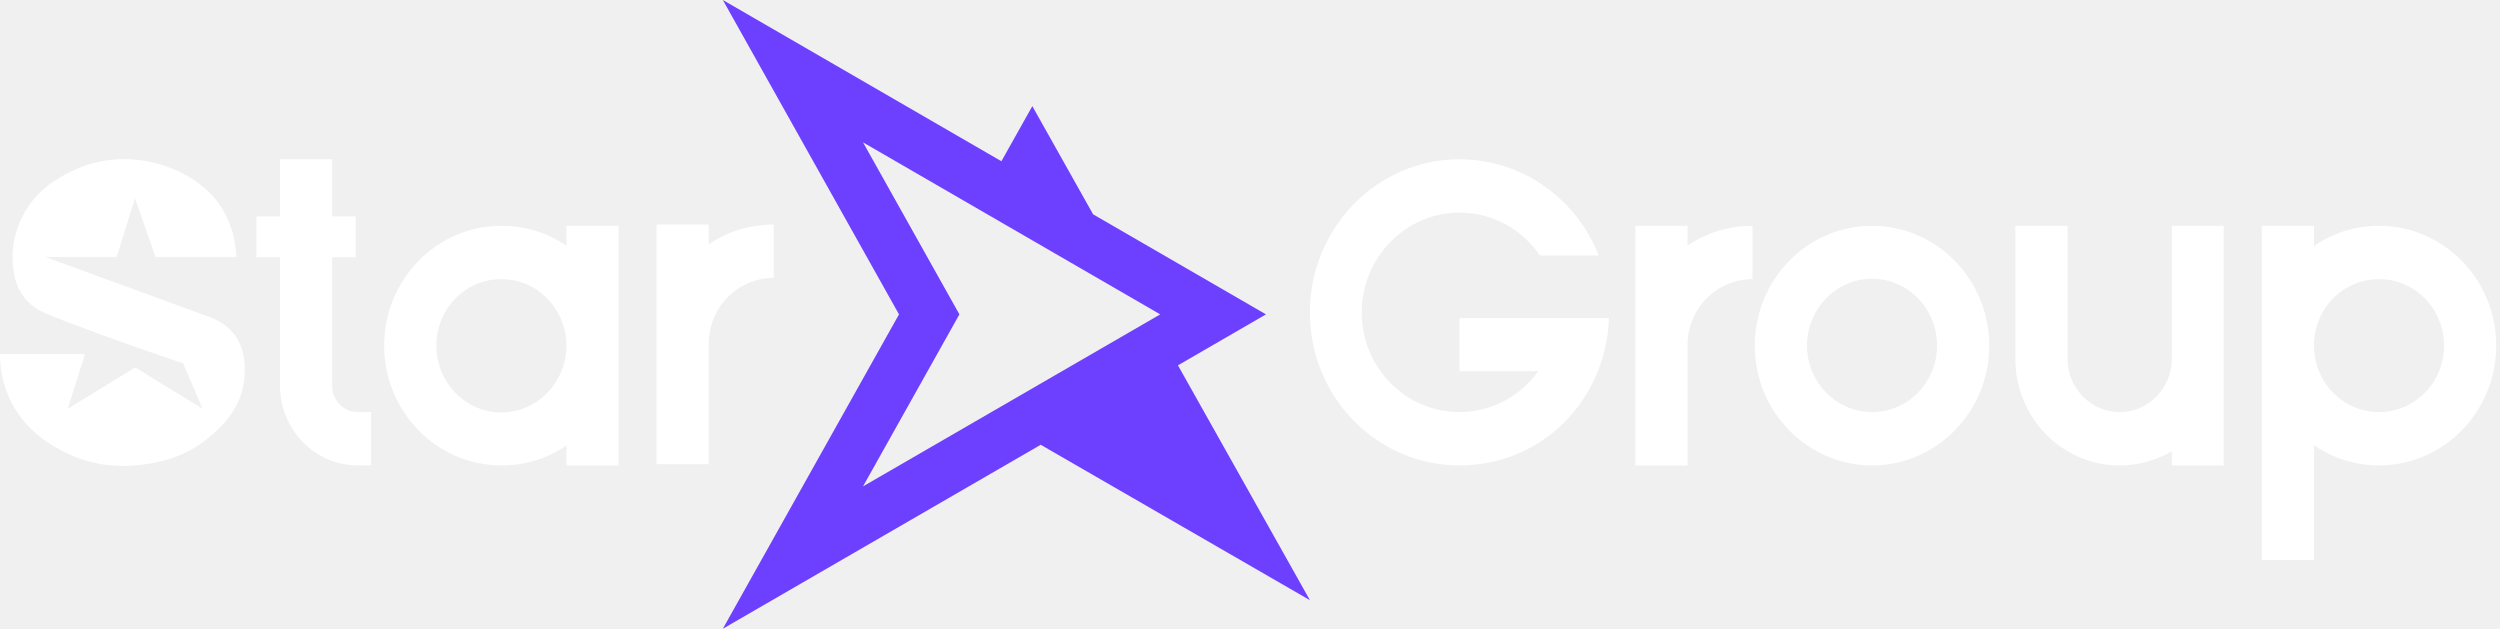
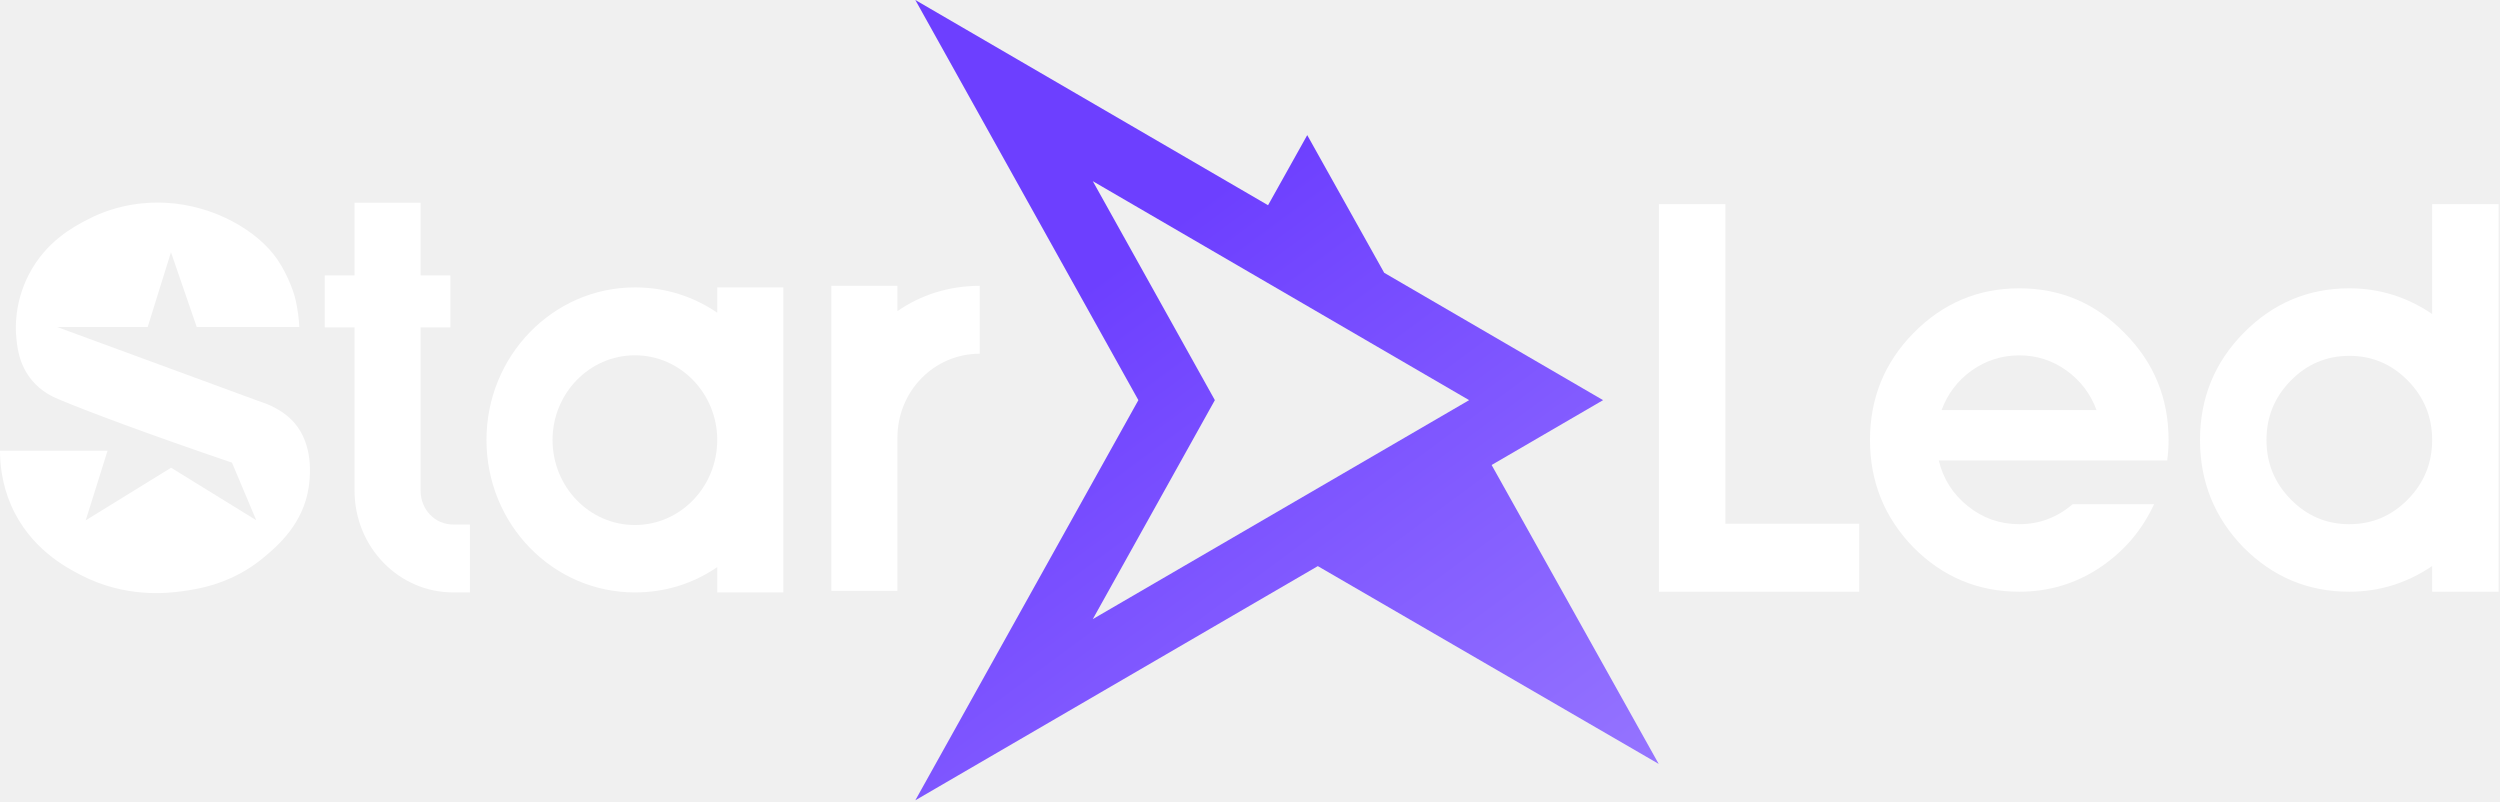
- <svg xmlns="http://www.w3.org/2000/svg" width="167" height="42" viewBox="0 0 167 42" fill="none">
-   <g clip-path="url(#clip0_1_2887)">
-     <path fill-rule="evenodd" clip-rule="evenodd" d="M48.286 42L60.053 21L48.286 0L66.894 10.771L68.96 7.091L73.02 14.317L84.566 21L78.687 24.404L87.502 40.092L69.519 29.71L48.286 42ZM64.088 21L57.65 9.51L77.502 21L57.65 32.49L64.088 21Z" fill="#6D3FFF" />
-     <path d="M22.188 10.64H18.703V14.454H17.132V17.18H18.703V25.745C18.703 28.706 21.035 31.089 23.906 31.089H24.789V27.526H23.906C22.949 27.526 22.188 26.748 22.188 25.745V17.18H23.759V14.454H22.188V10.64Z" fill="white" />
-     <path d="M47.342 16.33V15.001H43.856V31.009H47.342V22.98C47.342 20.52 49.28 18.564 51.685 18.564V15.001C50.066 15.001 48.567 15.477 47.342 16.33Z" fill="white" />
-     <path d="M41.323 31.091V15.083H37.838V16.412C36.586 15.559 35.114 15.083 33.493 15.083C29.173 15.083 25.663 18.671 25.663 23.087C25.663 27.503 29.173 31.091 33.493 31.091C35.114 31.091 36.586 30.614 37.838 29.762V31.091H41.323ZM33.493 18.646C35.898 18.646 37.838 20.654 37.838 23.087C37.838 25.52 35.899 27.552 33.493 27.552C31.087 27.552 29.148 25.545 29.148 23.087C29.148 20.629 31.087 18.646 33.493 18.646Z" fill="white" />
-     <path d="M97.491 10.64C91.969 10.64 87.502 15.232 87.502 20.877C87.502 26.523 91.969 31.089 97.491 31.089C103.014 31.089 107.284 26.723 107.48 21.253H97.491V24.79H102.768C101.566 26.447 99.65 27.526 97.491 27.526C93.882 27.526 90.962 24.54 90.962 20.877C90.962 17.215 93.882 14.204 97.491 14.204C99.724 14.204 101.688 15.333 102.865 17.064H106.792C105.319 13.3 101.711 10.64 97.49 10.64H97.491Z" fill="white" />
-     <path d="M112.726 16.413V15.084H109.241V31.092H112.726V23.063C112.726 20.604 114.665 18.648 117.071 18.648V15.084C115.452 15.084 113.955 15.561 112.726 16.413Z" fill="white" />
-     <path d="M125.051 31.091C129.371 31.091 132.88 27.503 132.88 23.087C132.88 18.671 129.371 15.083 125.051 15.083C120.73 15.083 117.221 18.671 117.221 23.087C117.221 27.503 120.73 31.091 125.051 31.091ZM125.051 27.527C122.646 27.527 120.706 25.52 120.706 23.087C120.706 20.654 122.644 18.621 125.051 18.621C127.457 18.621 129.395 20.629 129.395 23.087C129.395 25.545 127.457 27.527 125.051 27.527Z" fill="white" />
-     <path d="M134.625 23.966C134.625 27.905 137.743 31.092 141.595 31.092C142.872 31.092 144.049 30.741 145.08 30.139V31.092H148.541V15.084H145.08V23.967C145.08 25.924 143.509 27.53 141.595 27.53C139.681 27.53 138.11 25.925 138.11 23.967V15.084H134.625V23.967V23.966Z" fill="white" />
-     <path d="M151.089 37.413H154.574V29.735C155.801 30.588 157.298 31.091 158.919 31.091C163.239 31.091 166.747 27.503 166.747 23.087C166.747 18.671 163.239 15.083 158.919 15.083C157.298 15.083 155.801 15.584 154.574 16.438V15.083H151.089V37.413ZM158.919 18.645C161.323 18.645 163.262 20.627 163.262 23.085C163.262 25.543 161.323 27.526 158.919 27.526C156.514 27.526 154.574 25.543 154.574 23.085C154.574 20.627 156.513 18.645 158.919 18.645Z" fill="white" />
-     <path d="M8.753 10.642C11.322 10.779 13.615 12.126 14.637 13.622C15.262 14.533 15.538 15.524 15.538 15.524C15.725 16.196 15.771 16.879 15.779 16.974C15.782 17.053 15.785 17.117 15.79 17.162H10.38C9.926 15.854 9.476 14.547 9.02 13.237C8.61 14.544 8.202 15.851 7.792 17.162H3.016C6.52 18.441 10.022 19.722 13.521 21.002C13.791 21.104 14.043 21.175 14.29 21.292C14.553 21.422 15.101 21.688 15.544 22.206C16.532 23.357 16.356 24.975 16.313 25.357C16.304 25.448 16.293 25.521 16.287 25.565C16 27.507 14.62 28.664 13.933 29.238C12.251 30.645 10.45 30.914 9.602 31.027C8.844 31.13 6.614 31.4 4.226 30.158C3.485 29.771 1.578 28.779 0.59 26.518C0.085 25.368 0.002 24.31 0.002 23.654H5.676C5.291 24.872 4.907 26.088 4.524 27.307C6.028 26.385 7.526 25.467 9.03 24.545C10.525 25.462 12.025 26.382 13.521 27.299C13.093 26.291 12.669 25.285 12.241 24.278C7.833 22.786 4.532 21.557 3.069 20.939C2.788 20.82 2.204 20.564 1.703 19.974C0.971 19.113 0.894 18.128 0.851 17.547C0.831 17.291 0.744 15.912 1.522 14.409C2.427 12.657 3.91 11.886 4.604 11.527C6.304 10.639 7.914 10.595 8.755 10.639L8.753 10.642Z" fill="white" />
-   </g>
+ <svg xmlns="http://www.w3.org/2000/svg" width="845" height="271" viewBox="0 0 845 271" fill="none">
+   <path fill-rule="evenodd" clip-rule="evenodd" d="M309.379 270.5L384.771 135.25L309.379 0L428.602 69.366L441.847 45.669L467.859 92.207L541.839 135.25L504.168 157.168L560.641 258.205L445.421 191.347L309.379 270.5ZM410.624 135.249L369.374 61.247L496.564 135.25L369.374 209.251L410.624 135.249Z" fill="url(#paint0_linear_6_1887)" />
+   <path d="M142.165 68.533H119.834V93.09H109.77V110.655H119.834V165.815C119.834 184.885 134.774 200.236 153.172 200.236H158.833V177.289H153.172C147.039 177.289 142.165 172.279 142.165 165.815V110.655H152.229V93.09H142.165V68.533Z" fill="white" />
+   <path d="M303.328 105.174V96.609H280.997V199.709H303.328V147.997C303.328 132.161 315.75 119.556 331.16 119.556V96.609C320.782 96.609 311.189 99.68 303.328 105.174Z" fill="white" />
+   <path d="M264.756 200.241V97.142H242.426V105.706C234.406 100.212 224.971 97.142 214.593 97.142C186.916 97.142 164.429 120.25 164.429 148.691C164.429 177.295 186.916 200.241 214.593 200.241C224.971 200.241 234.406 197.171 242.426 191.677V200.241H264.756ZM214.593 120.089C230.004 120.089 242.426 133.016 242.426 148.691C242.426 164.528 230.004 177.456 214.593 177.456C199.182 177.456 186.759 164.528 186.759 148.691C186.759 133.016 199.182 120.089 214.593 120.089Z" fill="white" />
+   <path d="M56.076 68.543C72.529 69.423 87.227 78.108 93.774 87.737C97.775 93.608 99.551 99.984 99.551 99.984C100.749 104.314 101.048 108.712 101.091 109.327C101.113 109.833 101.134 110.251 101.155 110.536C89.602 110.536 78.049 110.536 66.496 110.536C63.586 102.116 60.698 93.696 57.788 85.253C55.156 93.674 52.546 102.094 49.914 110.536C39.709 110.536 29.504 110.536 19.32 110.536C41.763 118.781 64.206 127.026 86.628 135.271C88.361 135.931 89.966 136.392 91.549 137.14C93.239 137.975 96.748 139.69 99.594 143.032C105.927 150.441 104.792 160.863 104.514 163.325C104.45 163.919 104.386 164.381 104.343 164.667C102.503 177.176 93.667 184.631 89.26 188.323C78.477 197.381 66.945 199.118 61.511 199.844C56.654 200.504 42.362 202.241 27.065 194.239C22.315 191.753 10.098 185.356 3.766 170.801C0.535 163.391 0 156.576 0 152.354C12.11 152.354 24.241 152.354 36.35 152.354C33.89 160.203 31.429 168.03 28.969 175.88C38.597 169.943 48.203 164.029 57.831 158.093C67.416 164.007 77.022 169.921 86.607 175.836C83.868 169.35 81.151 162.864 78.412 156.378C50.171 146.77 29.012 138.855 19.641 134.875C17.843 134.106 14.099 132.457 10.89 128.653C6.205 123.113 5.712 116.759 5.434 113.021C5.306 111.372 4.75 102.49 9.735 92.816C15.533 81.537 25.032 76.568 29.482 74.26C40.372 68.543 50.685 68.258 56.076 68.543Z" fill="white" />
+   <path d="M583.176 69V177.015H628.419V200H560.713V69H583.176Z" fill="white" />
+   <path d="M646.77 112.56C656.683 102.487 668.6 97.45 682.521 97.45C696.441 97.45 708.306 102.487 718.113 112.56C728.027 122.525 732.983 134.58 732.983 148.725C732.983 151.083 732.825 153.387 732.509 155.637H655.312C656.788 161.852 660.058 166.996 665.12 171.067C670.182 175.139 675.982 177.175 682.521 177.175C689.27 177.175 695.281 174.925 700.554 170.425H728.079C723.966 179.319 717.797 186.498 709.571 191.963C701.451 197.321 692.434 200 682.521 200C668.6 200 656.683 195.017 646.77 185.052C636.962 174.979 632.058 162.87 632.058 148.725C632.058 134.58 636.962 122.525 646.77 112.56ZM656.261 138.599H708.622C706.618 133.134 703.244 128.687 698.498 125.258C693.752 121.829 688.426 120.114 682.521 120.114C676.615 120.114 671.236 121.829 666.385 125.258C661.64 128.687 658.265 133.134 656.261 138.599Z" fill="white" />
+   <path d="M844.53 69V200H822.067V191.32C813.525 197.107 804.192 200 794.068 200C780.147 200 768.23 195.017 758.317 185.052C748.509 174.979 743.605 162.87 743.605 148.725C743.605 134.58 748.509 122.525 758.317 112.56C768.23 102.487 780.147 97.45 794.068 97.45C804.192 97.45 813.525 100.344 822.067 106.13V69H844.53ZM774.294 168.817C779.778 174.389 786.369 177.175 794.068 177.175C801.766 177.175 808.358 174.389 813.842 168.817C819.325 163.245 822.067 156.548 822.067 148.725C822.067 140.903 819.325 134.205 813.842 128.633C808.358 123.061 801.766 120.275 794.068 120.275C786.369 120.275 779.778 123.061 774.294 128.633C768.81 134.205 766.068 140.903 766.068 148.725C766.068 156.548 768.81 163.245 774.294 168.817Z" fill="white" />
  <defs>
-     <clipPath id="clip0_1_2887">
-       <rect width="167" height="42" fill="white" />
-     </clipPath>
+     <linearGradient id="paint0_linear_6_1887" x1="355.792" y1="105.445" x2="512.284" y2="316.801" gradientUnits="userSpaceOnUse">
+       <stop stop-color="#6D3FFF" />
+       <stop offset="1" stop-color="#9878FF" />
+     </linearGradient>
  </defs>
</svg>
